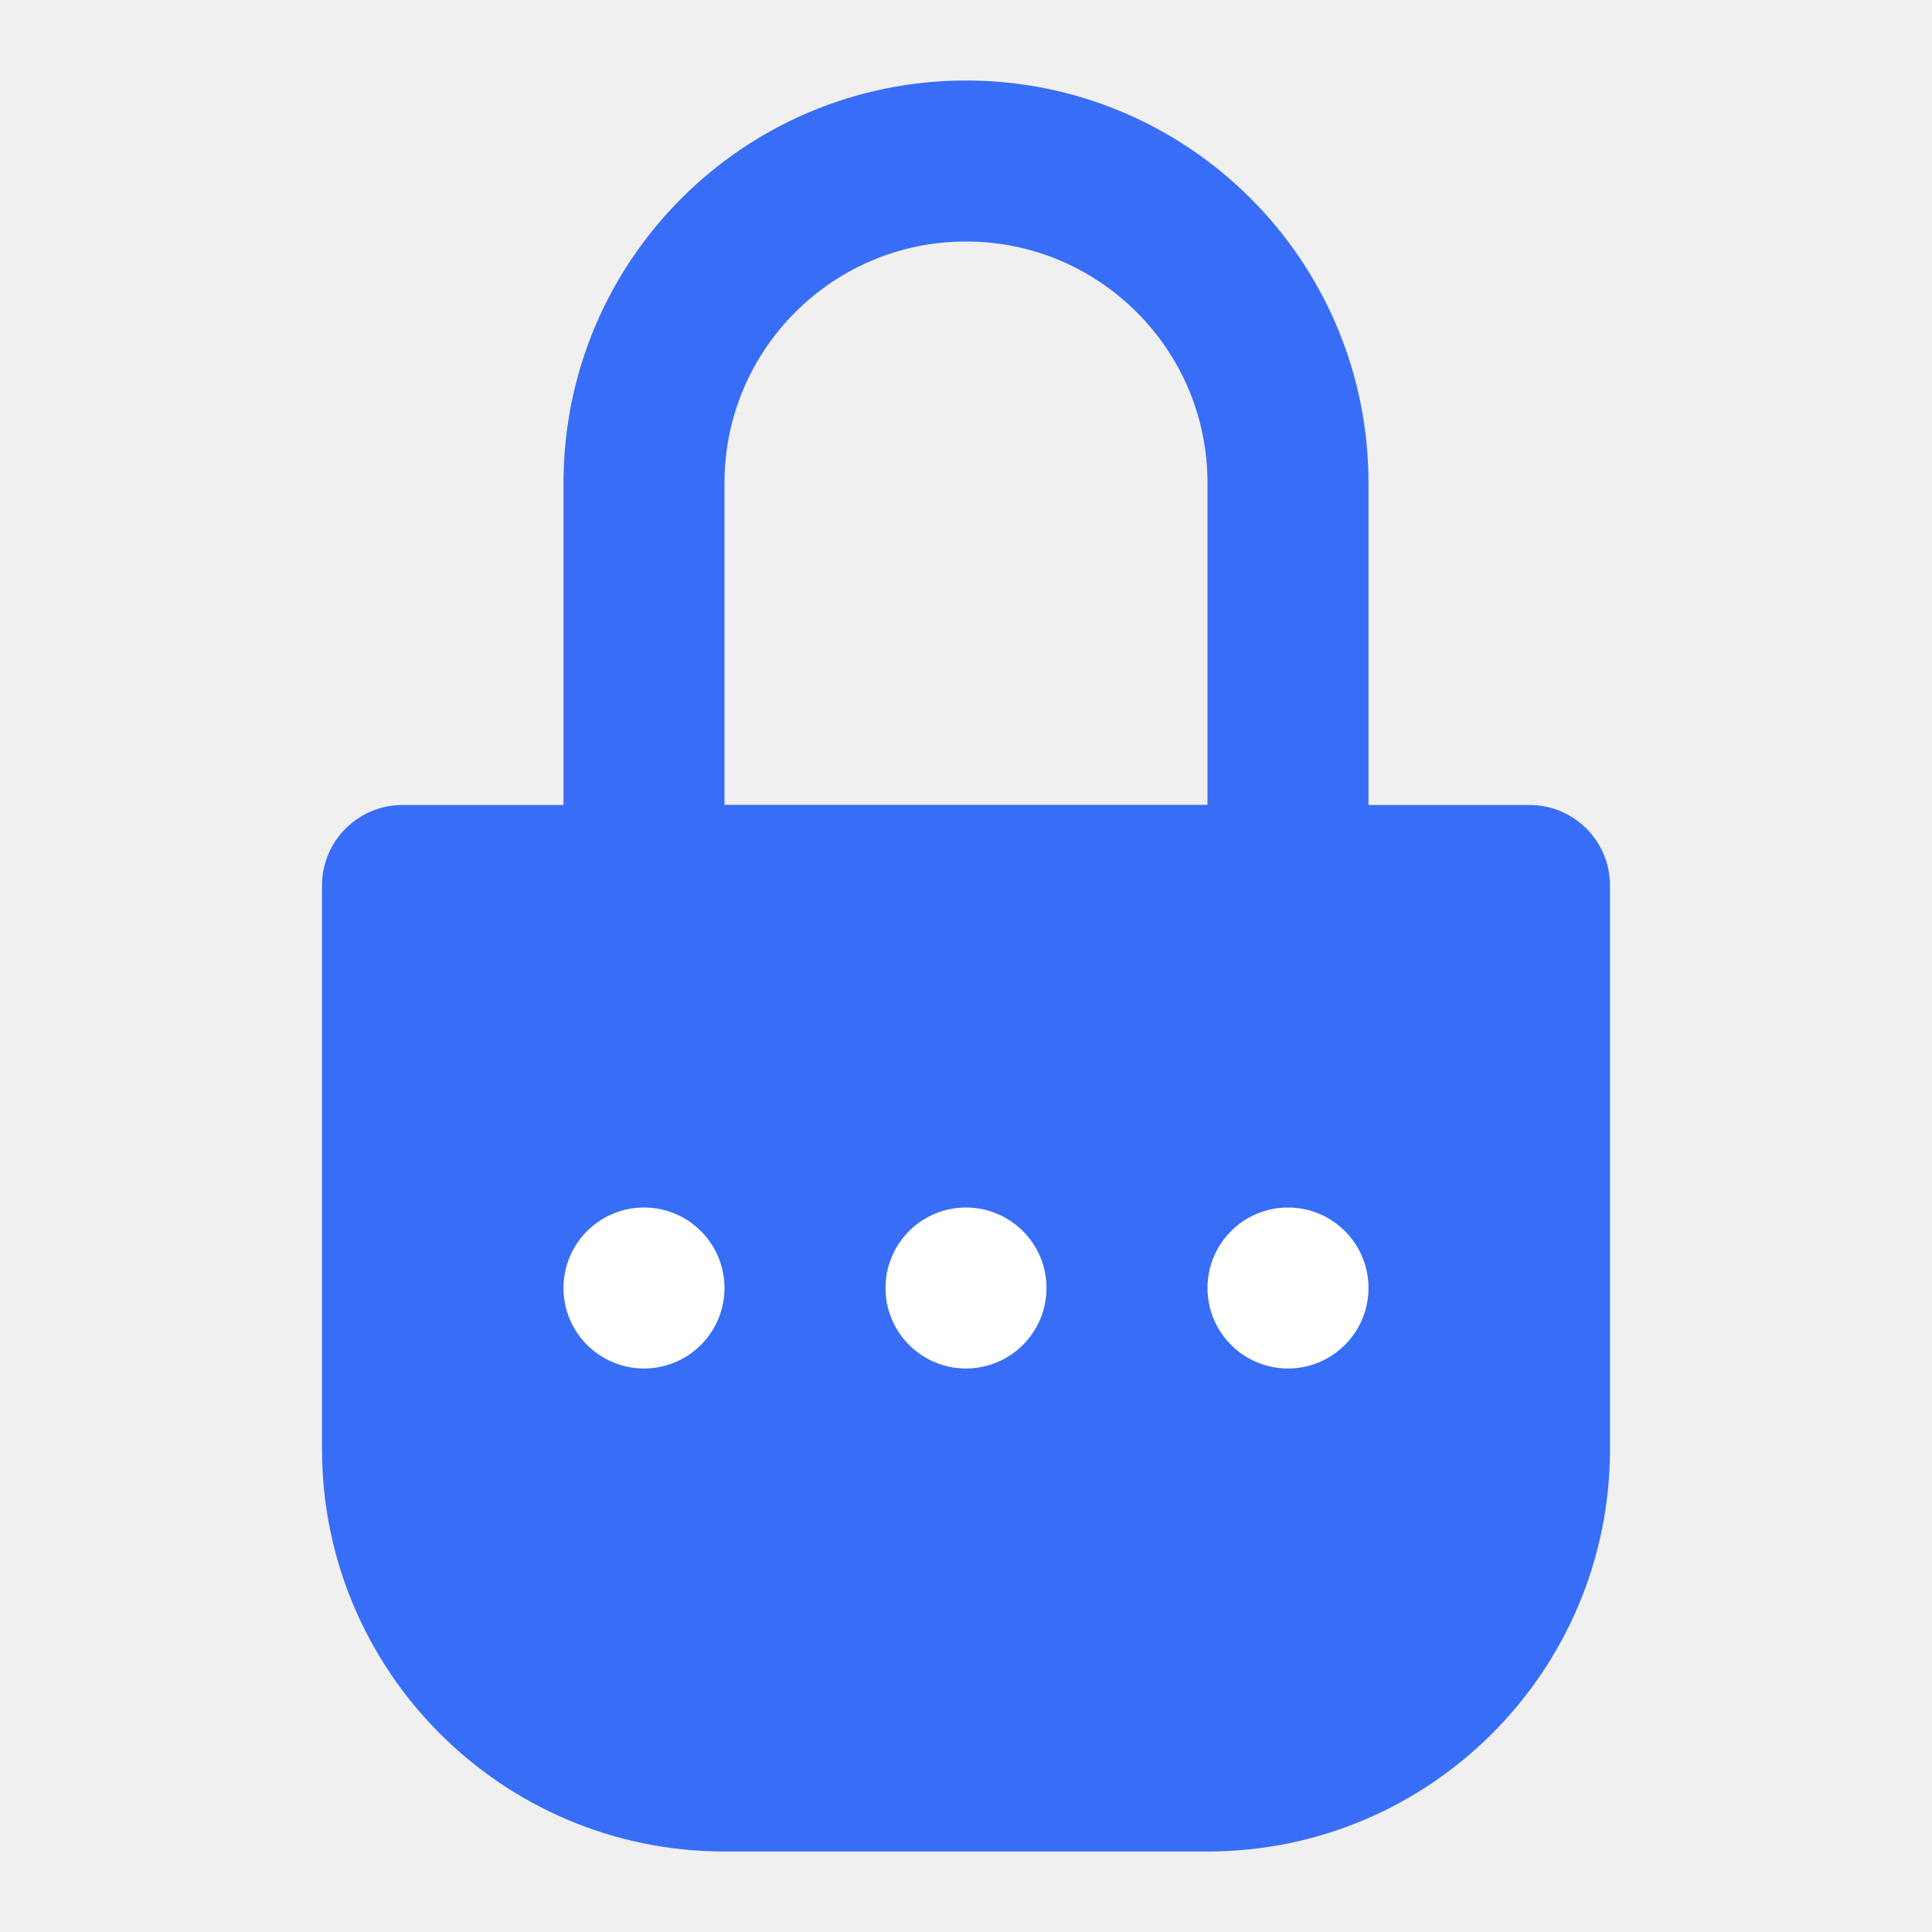
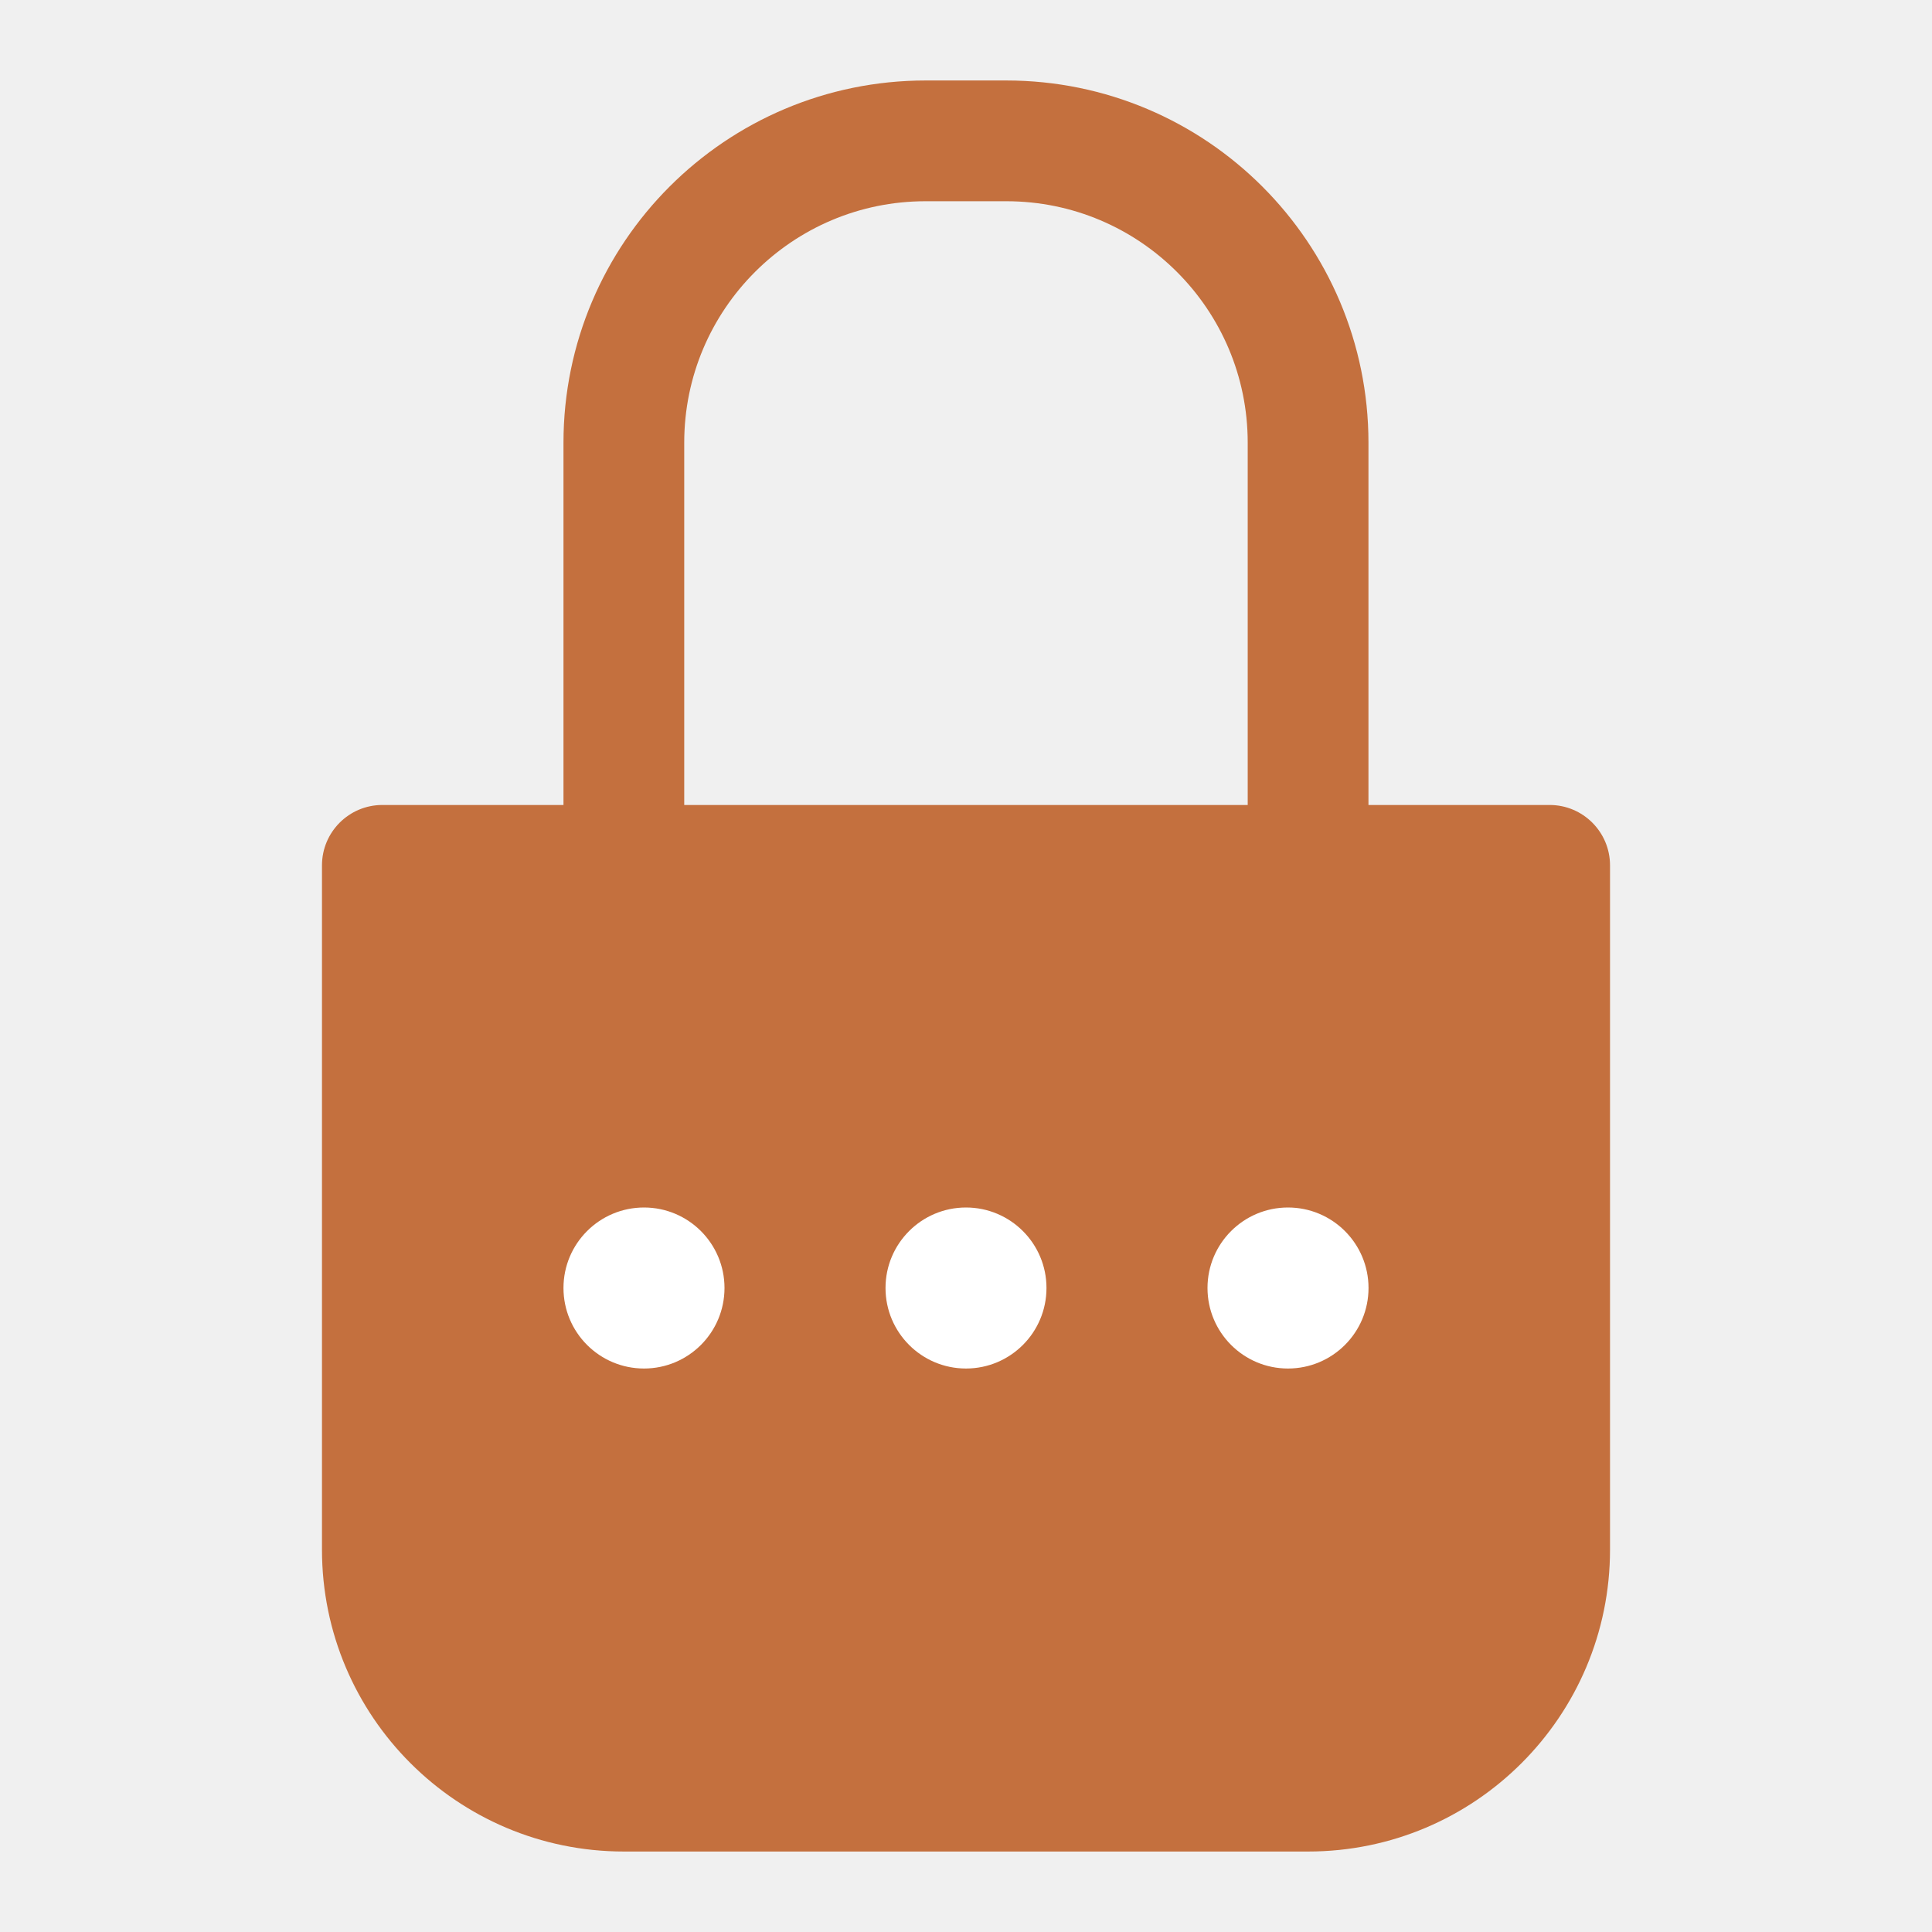
- <svg xmlns="http://www.w3.org/2000/svg" width="24" height="24" viewBox="0 0 24 24" fill="none">
-   <path d="M4 11C4 10.448 4.448 10 5 10H19C19.552 10 20 10.448 20 11V18C20 20.761 17.761 23 15 23H9C6.239 23 4 20.761 4 18V11Z" fill="#386DF7" />
-   <path d="M8 17C8.552 17 9 16.552 9 16C9 15.448 8.552 15 8 15C7.448 15 7 15.448 7 16C7 16.552 7.448 17 8 17Z" fill="white" />
-   <path d="M12 17C12.552 17 13 16.552 13 16C13 15.448 12.552 15 12 15C11.448 15 11 15.448 11 16C11 16.552 11.448 17 12 17Z" fill="white" />
-   <path d="M16 17C16.552 17 17 16.552 17 16C17 15.448 16.552 15 16 15C15.448 15 15 15.448 15 16C15 16.552 15.448 17 16 17Z" fill="white" />
-   <path d="M12 2C14.209 2 16 3.791 16 6V11H8V6C8 3.791 9.791 2 12 2Z" stroke="#386DF7" stroke-width="2" />
+ <svg xmlns="http://www.w3.org/2000/svg" width="32" height="32" viewBox="0 0 32 32" fill="none">
+   <path d="M5.333 14.333C5.333 13.781 5.781 13.333 6.333 13.333H25.667C26.219 13.333 26.667 13.781 26.667 14.333V25.667C26.667 28.428 24.428 30.667 21.667 30.667H10.333C7.572 30.667 5.333 28.428 5.333 25.667V14.333Z" fill="#C4703E" />
+   <path d="M10.667 22.667C11.403 22.667 12 22.07 12 21.333C12 20.597 11.403 20 10.667 20C9.93 20 9.333 20.597 9.333 21.333C9.333 22.07 9.93 22.667 10.667 22.667Z" fill="white" />
+   <path d="M16 22.667C16.736 22.667 17.333 22.07 17.333 21.333C17.333 20.597 16.736 20 16 20C15.264 20 14.667 20.597 14.667 21.333C14.667 22.07 15.264 22.667 16 22.667Z" fill="white" />
+   <path d="M21.333 22.667C22.07 22.667 22.667 22.07 22.667 21.333C22.667 20.597 22.07 20 21.333 20C20.597 20 20 20.597 20 21.333C20 22.07 20.597 22.667 21.333 22.667Z" fill="white" />
+   <path d="M15.333 2.333H16.666C19.428 2.333 21.666 4.572 21.666 7.333V15H10.333V7.333C10.333 4.572 12.572 2.333 15.333 2.333Z" stroke="#C4703E" stroke-width="2" />
</svg>
